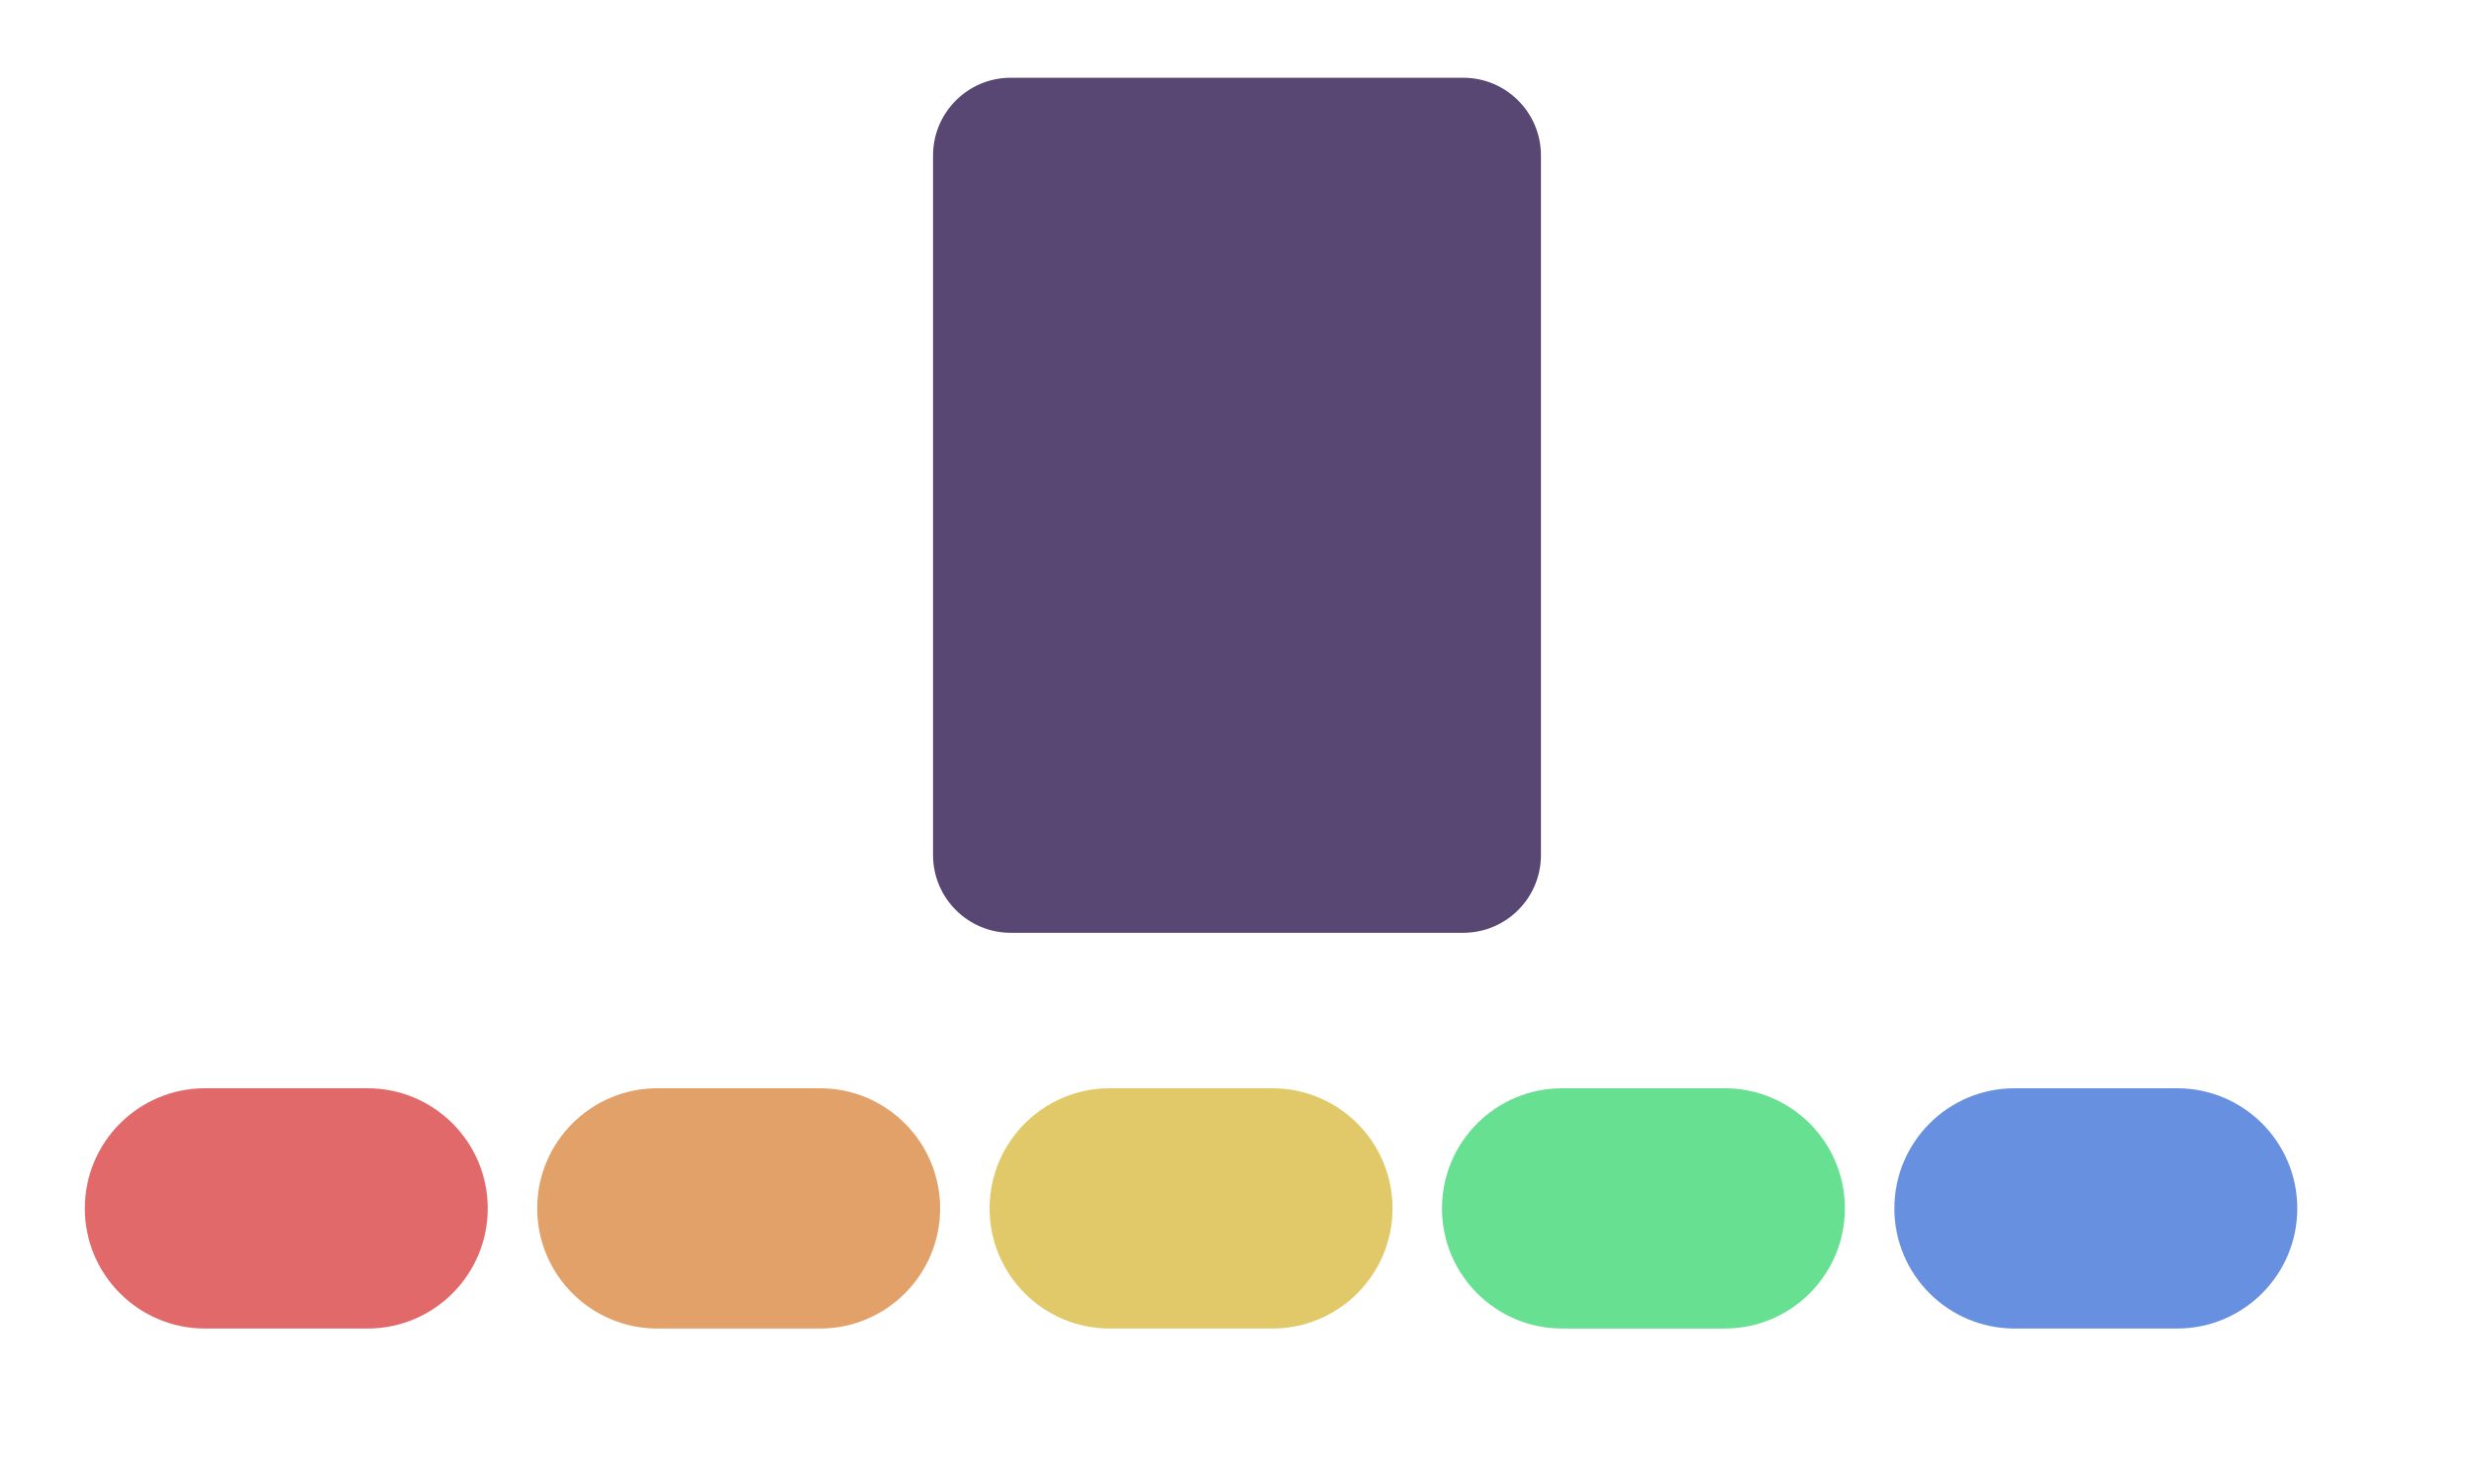
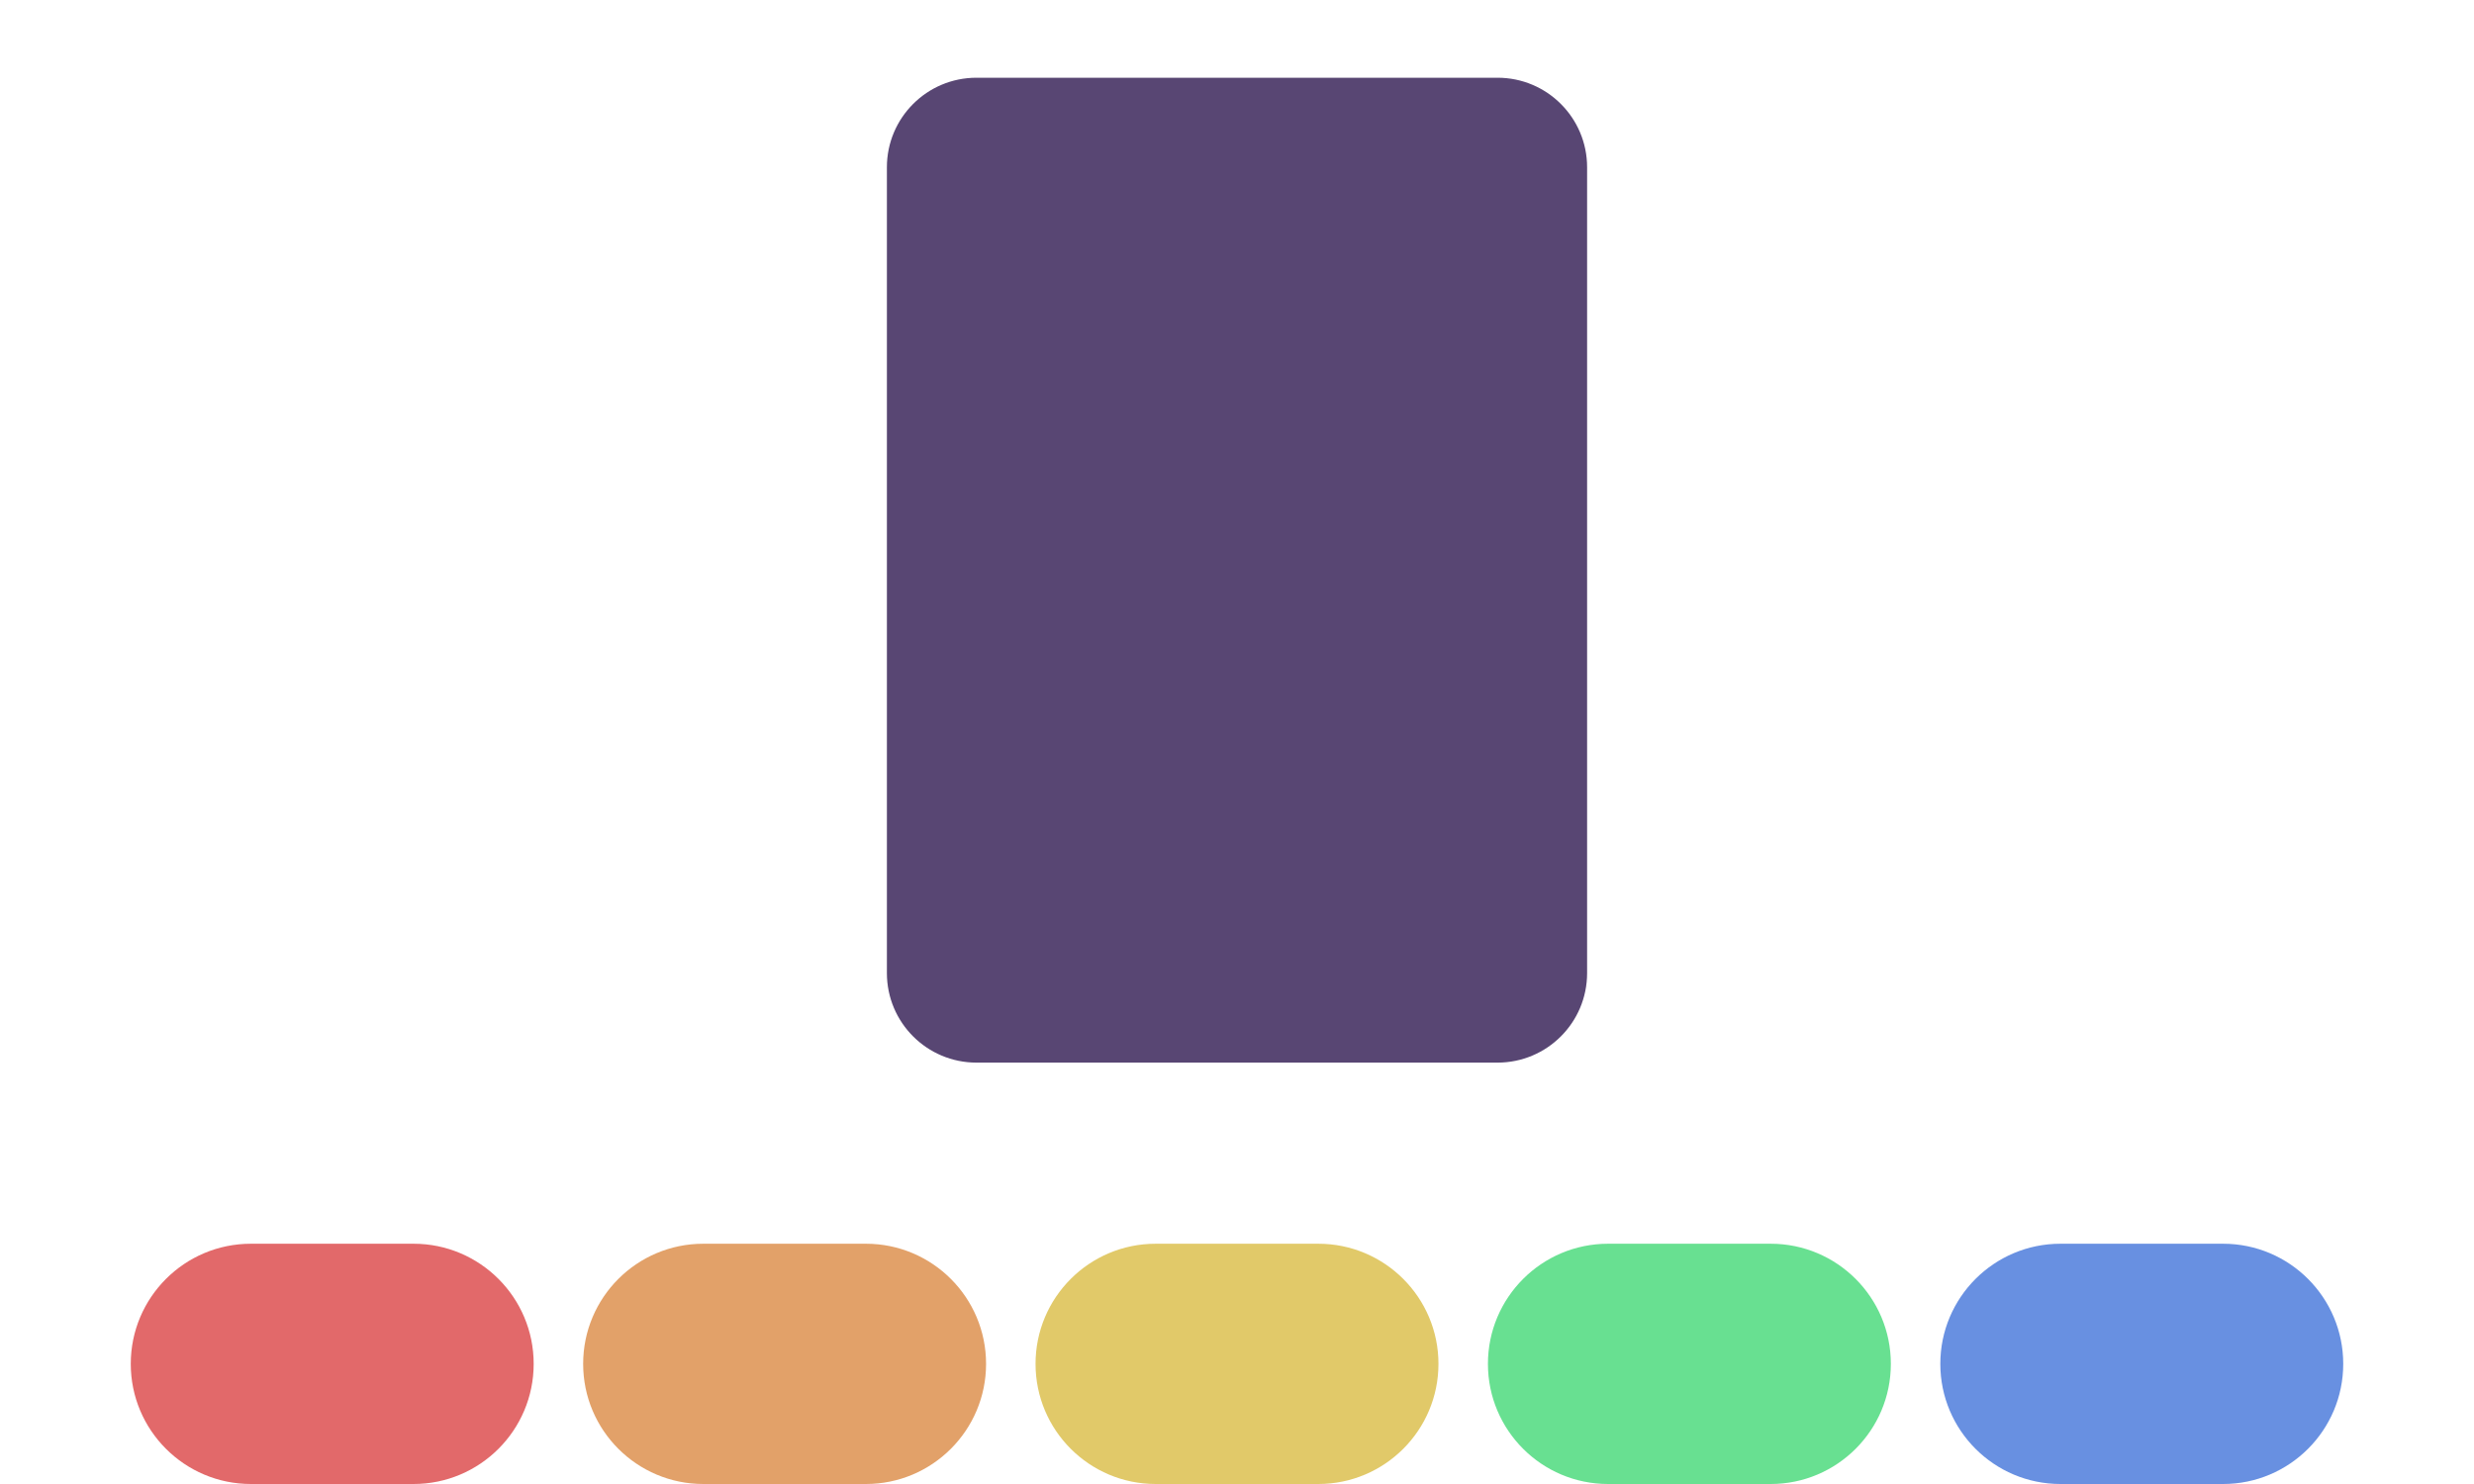
- <svg xmlns="http://www.w3.org/2000/svg" viewBox="0 0 35 21" fill="none">
-   <rect x="13.2" y="1.1" width="8.6" height="12.1" rx="1.1" fill="#584673" />
-   <rect x="1.2" y="15.4" width="5.7" height="3.4" rx="1.7" fill="#e2696a" />
-   <rect x="7.6" y="15.4" width="5.7" height="3.4" rx="1.7" fill="#e2a169" />
-   <rect x="14" y="15.4" width="5.7" height="3.4" rx="1.7" fill="#e1c969" />
-   <rect x="20.4" y="15.4" width="5.7" height="3.4" rx="1.7" fill="#68e091" />
-   <rect x="26.8" y="15.4" width="5.7" height="3.4" rx="1.7" fill="#6890e1" />
+ <svg xmlns="http://www.w3.org/2000/svg" viewBox="0 0 35 21" fill="none" version="1.1" id="svg6">
+   <defs id="defs6" />
+   <rect x="12.547" y="1.1" width="9.906" height="13.937" rx="1.267" fill="#584673" id="rect1" style="stroke-width:1.152" />
+   <g id="g6" transform="translate(0.6500004,2.2)">
+     <rect x="1.2" y="15.4" width="5.7" height="3.4" rx="1.7" fill="#e2696a" id="rect2" />
+     <rect x="7.6" y="15.4" width="5.7" height="3.4" rx="1.7" fill="#e2a169" id="rect3" />
+     <rect x="14" y="15.4" width="5.7" height="3.4" rx="1.7" fill="#e1c969" id="rect4" />
+     <rect x="20.4" y="15.4" width="5.7" height="3.4" rx="1.7" fill="#68e091" id="rect5" />
+     <rect x="26.8" y="15.4" width="5.7" height="3.4" rx="1.7" fill="#6890e1" id="rect6" />
+   </g>
</svg>
